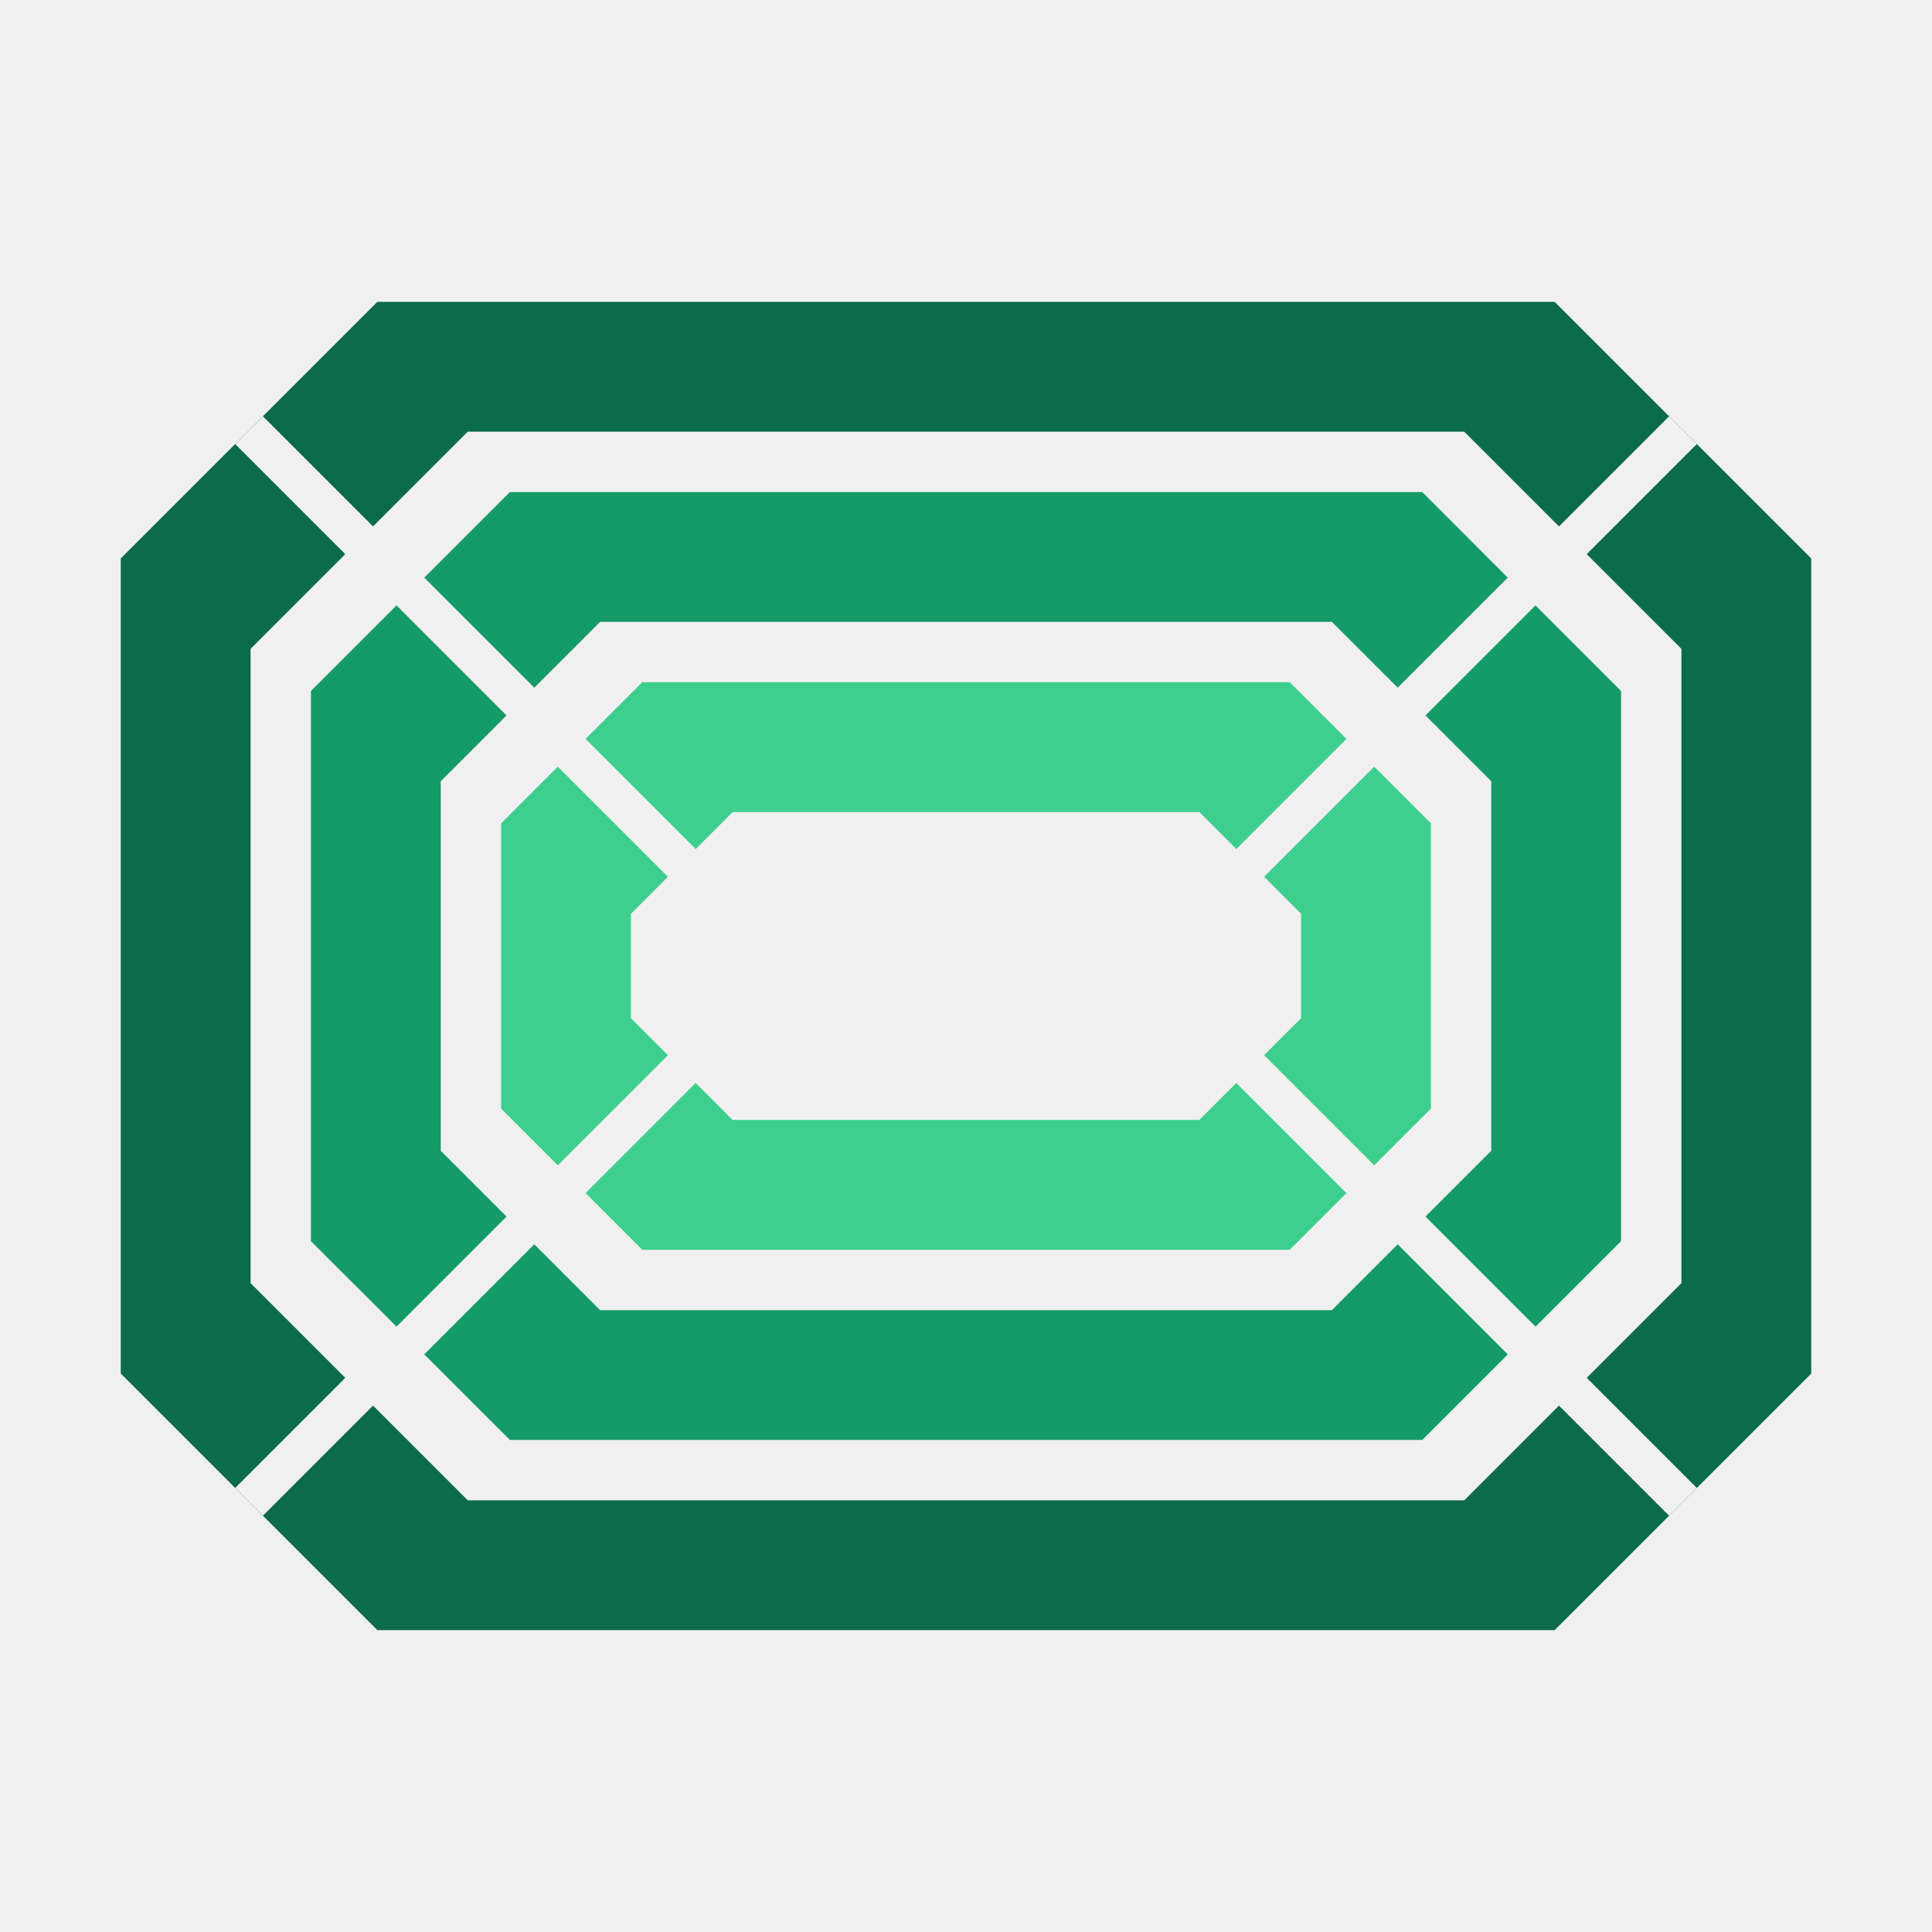
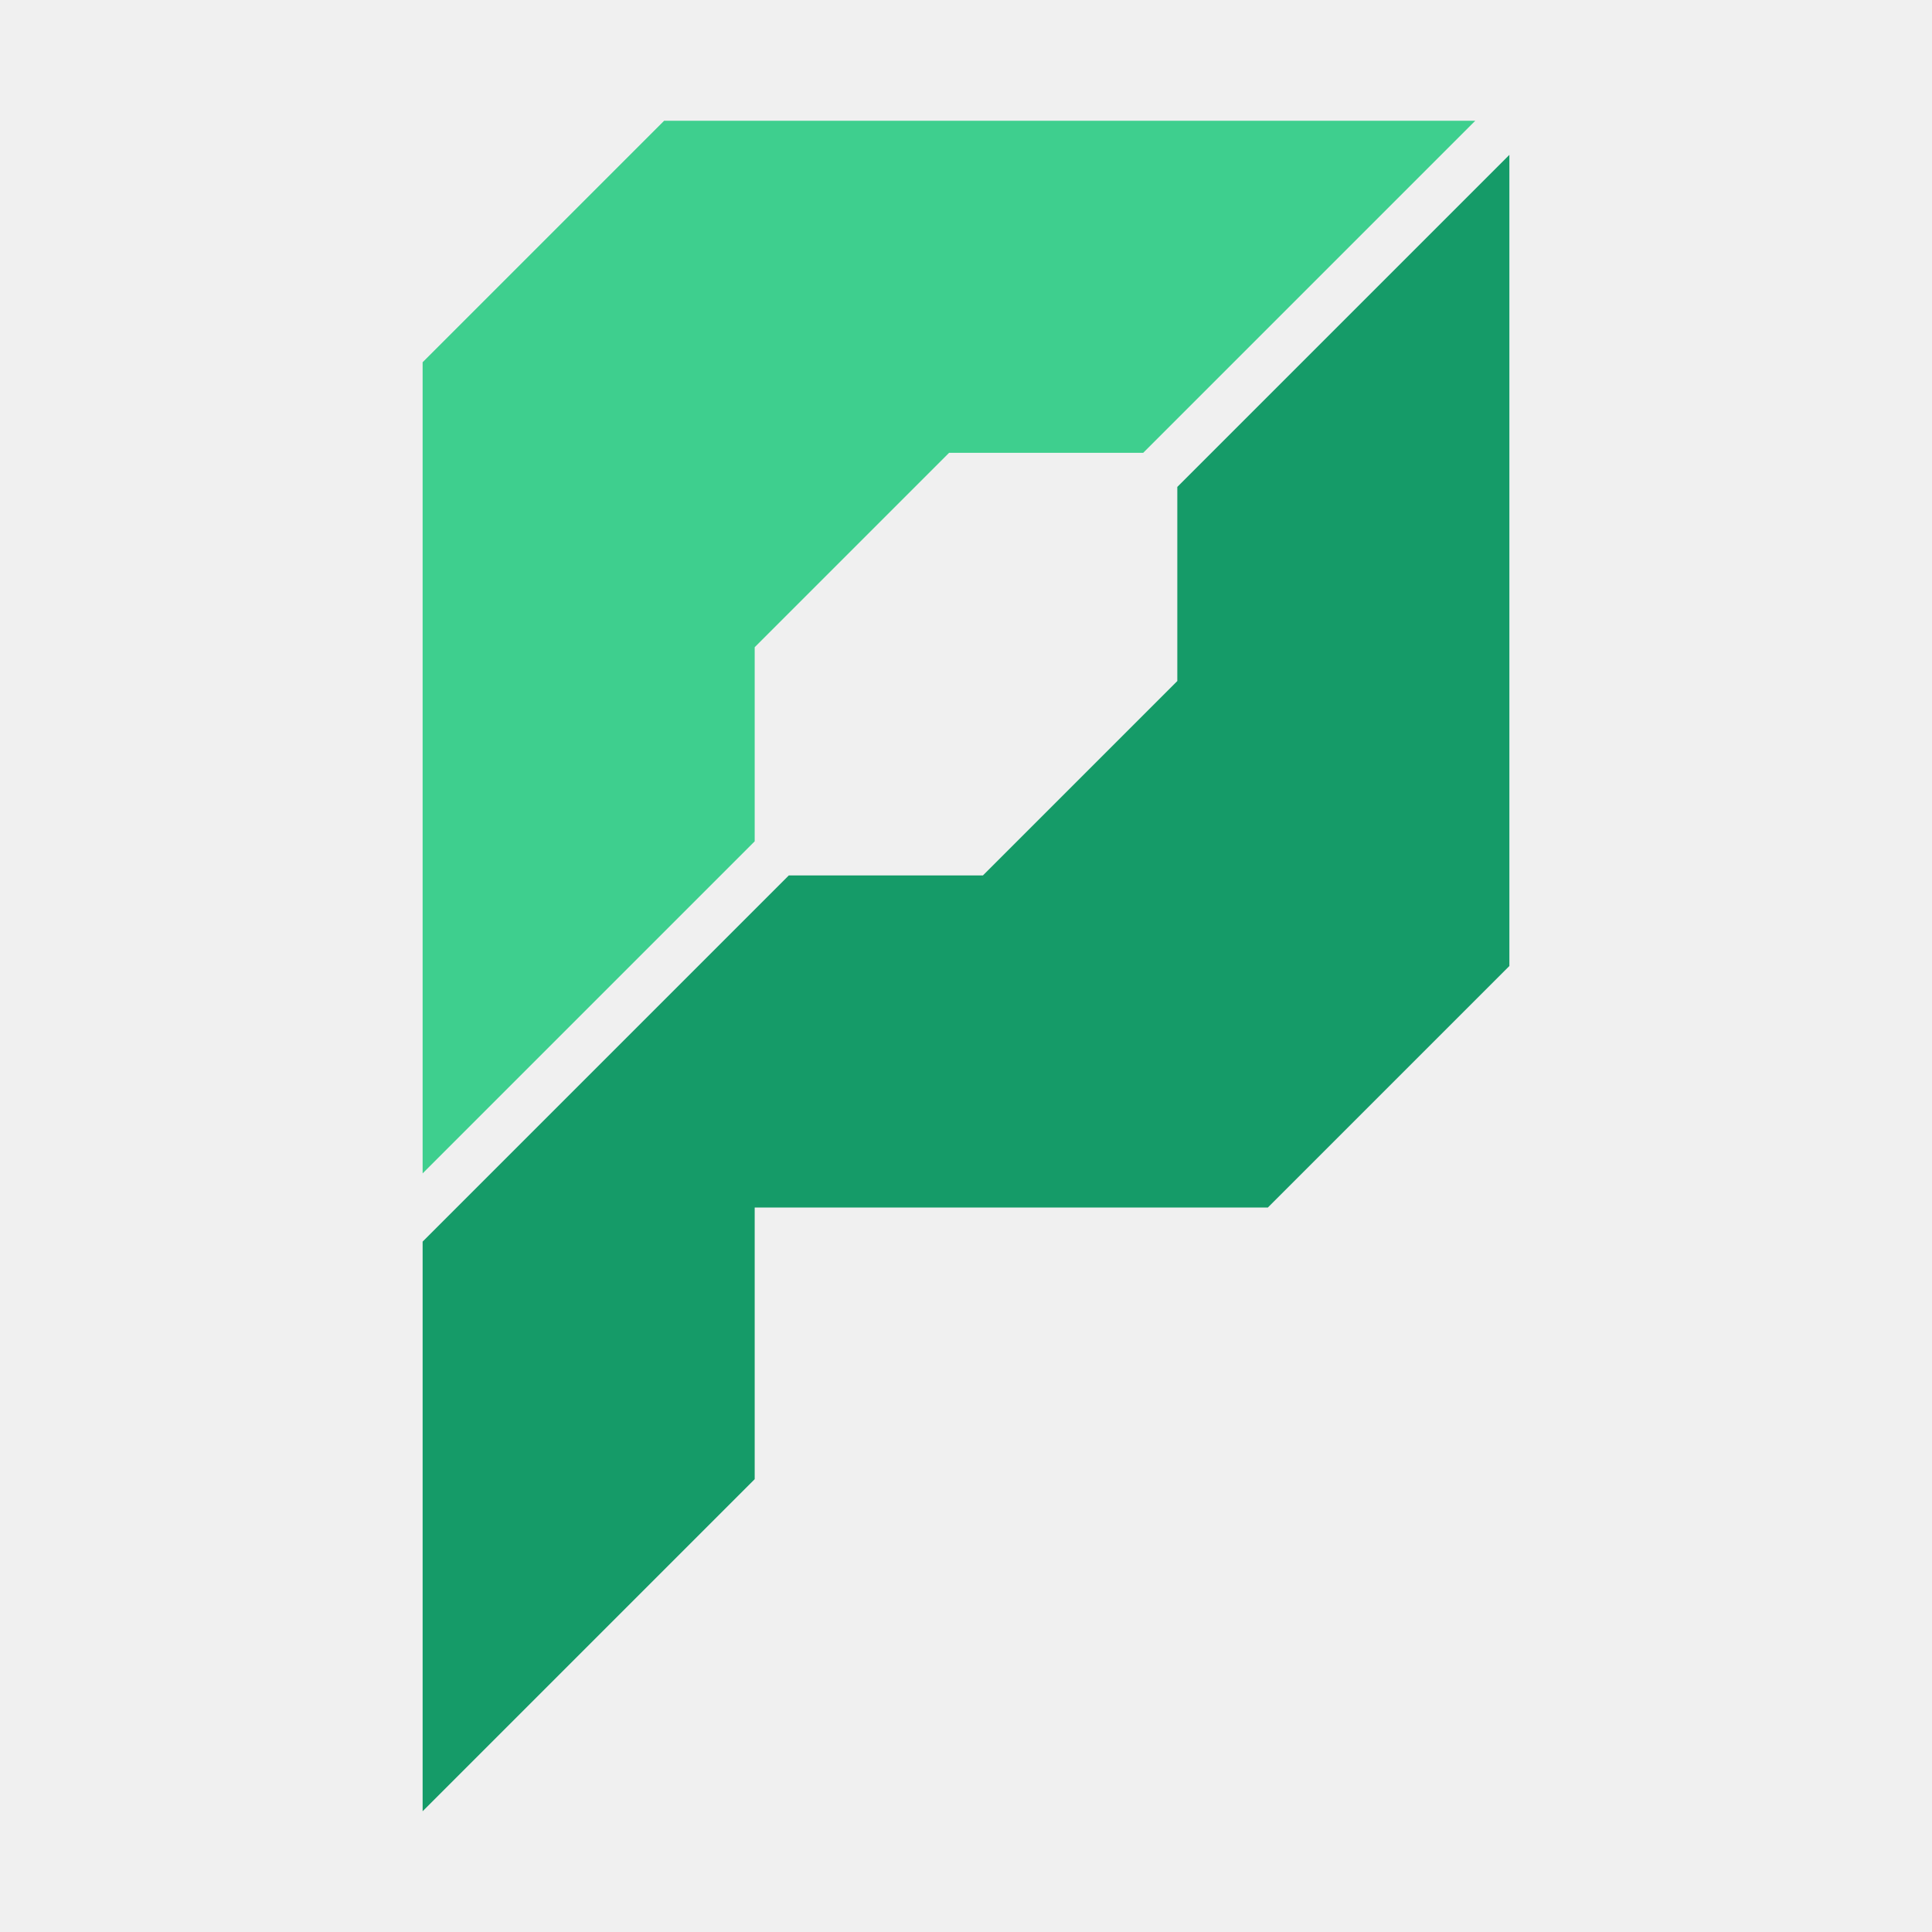
<svg xmlns="http://www.w3.org/2000/svg" viewBox="0 0 128 128">
-   <mask id="g6">
-     <rect width="128" height="128" fill="#fff" />
-     <line x1="111.5" y1="28.5" x2="80.44" y2="59.56" stroke="#000" stroke-width="2.6" />
-     <line x1="111.5" y1="99.5" x2="80.44" y2="68.44" stroke="#000" stroke-width="2.6" />
-     <line x1="16.5" y1="99.5" x2="47.56" y2="68.44" stroke="#000" stroke-width="2.6" />
-     <line x1="16.5" y1="28.5" x2="47.56" y2="59.56" stroke="#000" stroke-width="2.6" />
-   </mask>
-   <g mask="url(#g6)">
-     <path d="M 25 20 L 103 20 L 120 37 L 120 91 L 103 108 L 25 108 L 8 91 L 8 37 Z M 30.99 28.6 L 97.01 28.6 L 111.4 42.99 L 111.4 85.01 L 97.01 99.4 L 30.99 99.4 L 16.6 85.01 L 16.6 42.99 Z" fill-rule="evenodd" fill="#0B6B4A" />
-     <path d="M 33.78 32.6 L 94.23 32.6 L 107.4 45.78 L 107.4 82.23 L 94.23 95.4 L 33.78 95.4 L 20.6 82.23 L 20.6 45.78 Z M 39.76 41.2 L 88.24 41.2 L 98.8 51.76 L 98.8 76.24 L 88.24 86.8 L 39.76 86.8 L 29.2 76.24 L 29.2 51.76 Z" fill-rule="evenodd" fill="#159B68" />
-     <path d="M 42.55 45.2 L 85.45 45.2 L 94.8 54.55 L 94.8 73.45 L 85.45 82.8 L 42.55 82.8 L 33.2 73.45 L 33.2 54.55 Z M 48.54 53.8 L 79.46 53.8 L 86.2 60.54 L 86.2 67.46 L 79.46 74.2 L 48.54 74.2 L 41.8 67.46 L 41.8 60.54 Z" fill-rule="evenodd" fill="#3ECF8E" />
-   </g>
+   <path d="M 44 8 L 97.74 8 L 75.74 30 L 62.88 30 L 50 42.88 L 50 55.74 L 28 77.74 L 28 24 Z" fill="#3ECF8E" />
+   <path d="M 100 10.26 L 100 64 L 84 80 L 50 80 L 50 98 L 28 120 L 28 82.26 L 52.26 58 L 65.12 58 L 78 45.12 L 78 32.26 Z" fill="#159B68" />
</svg>
